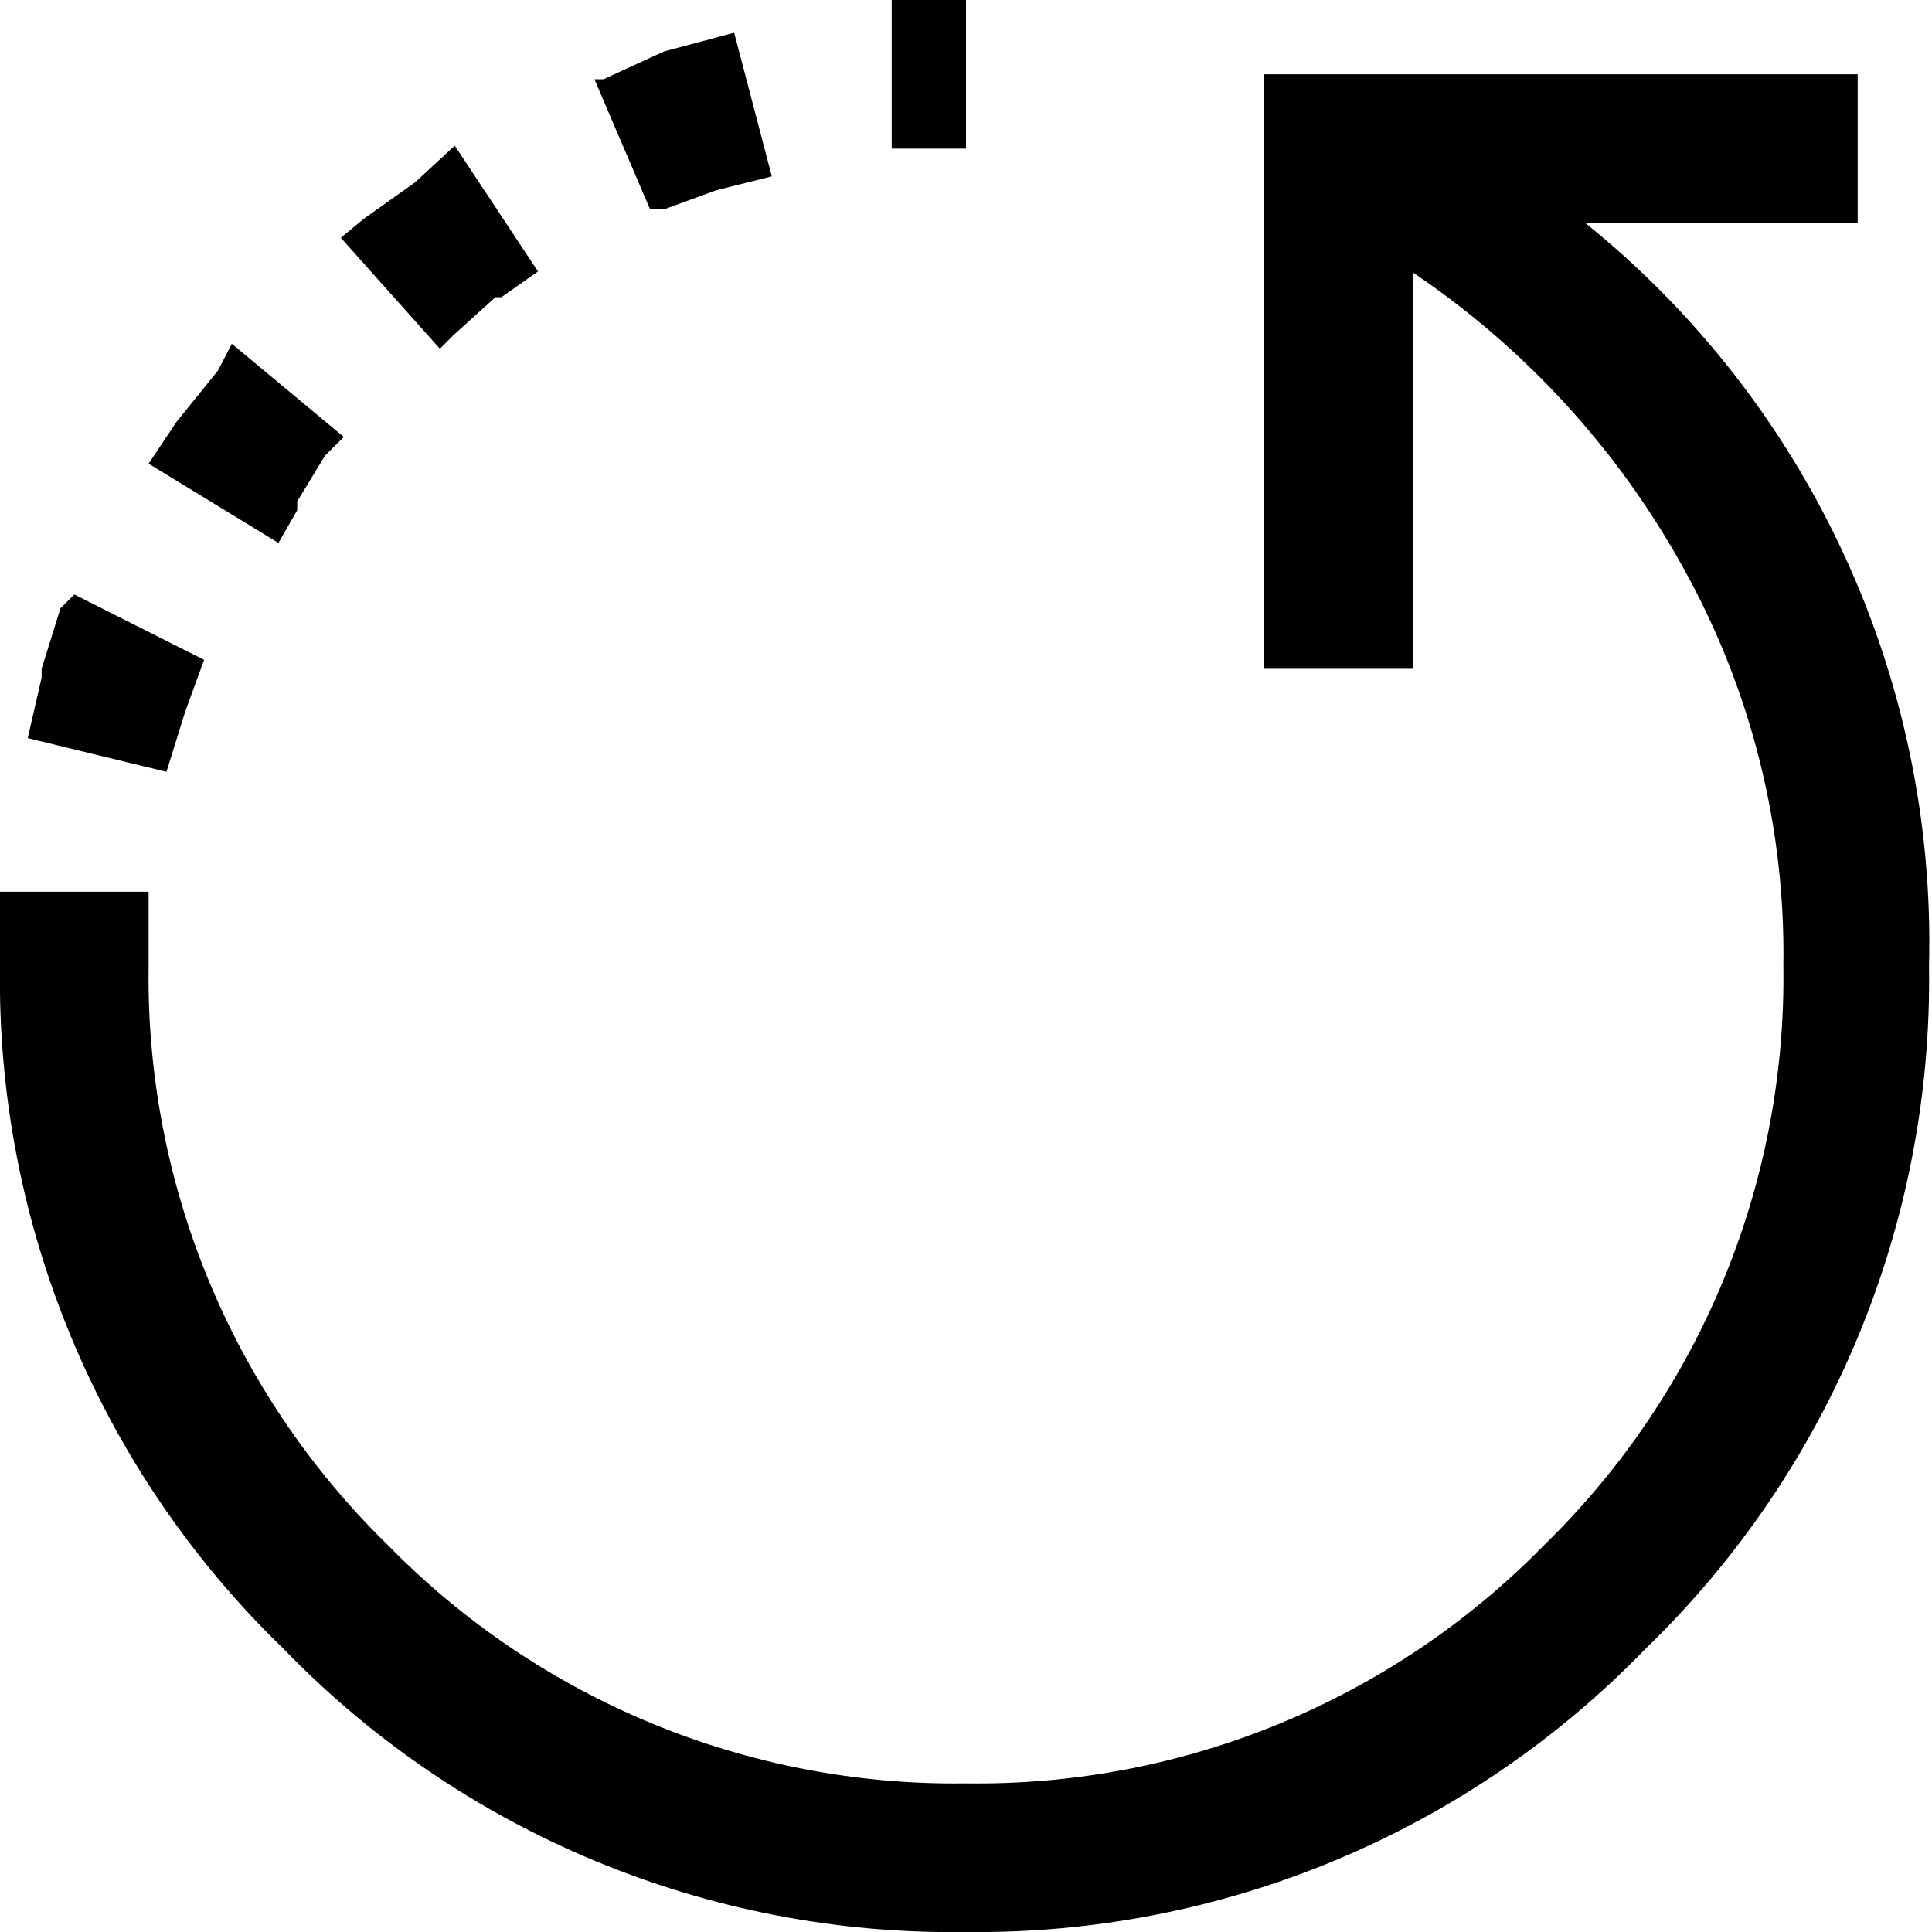
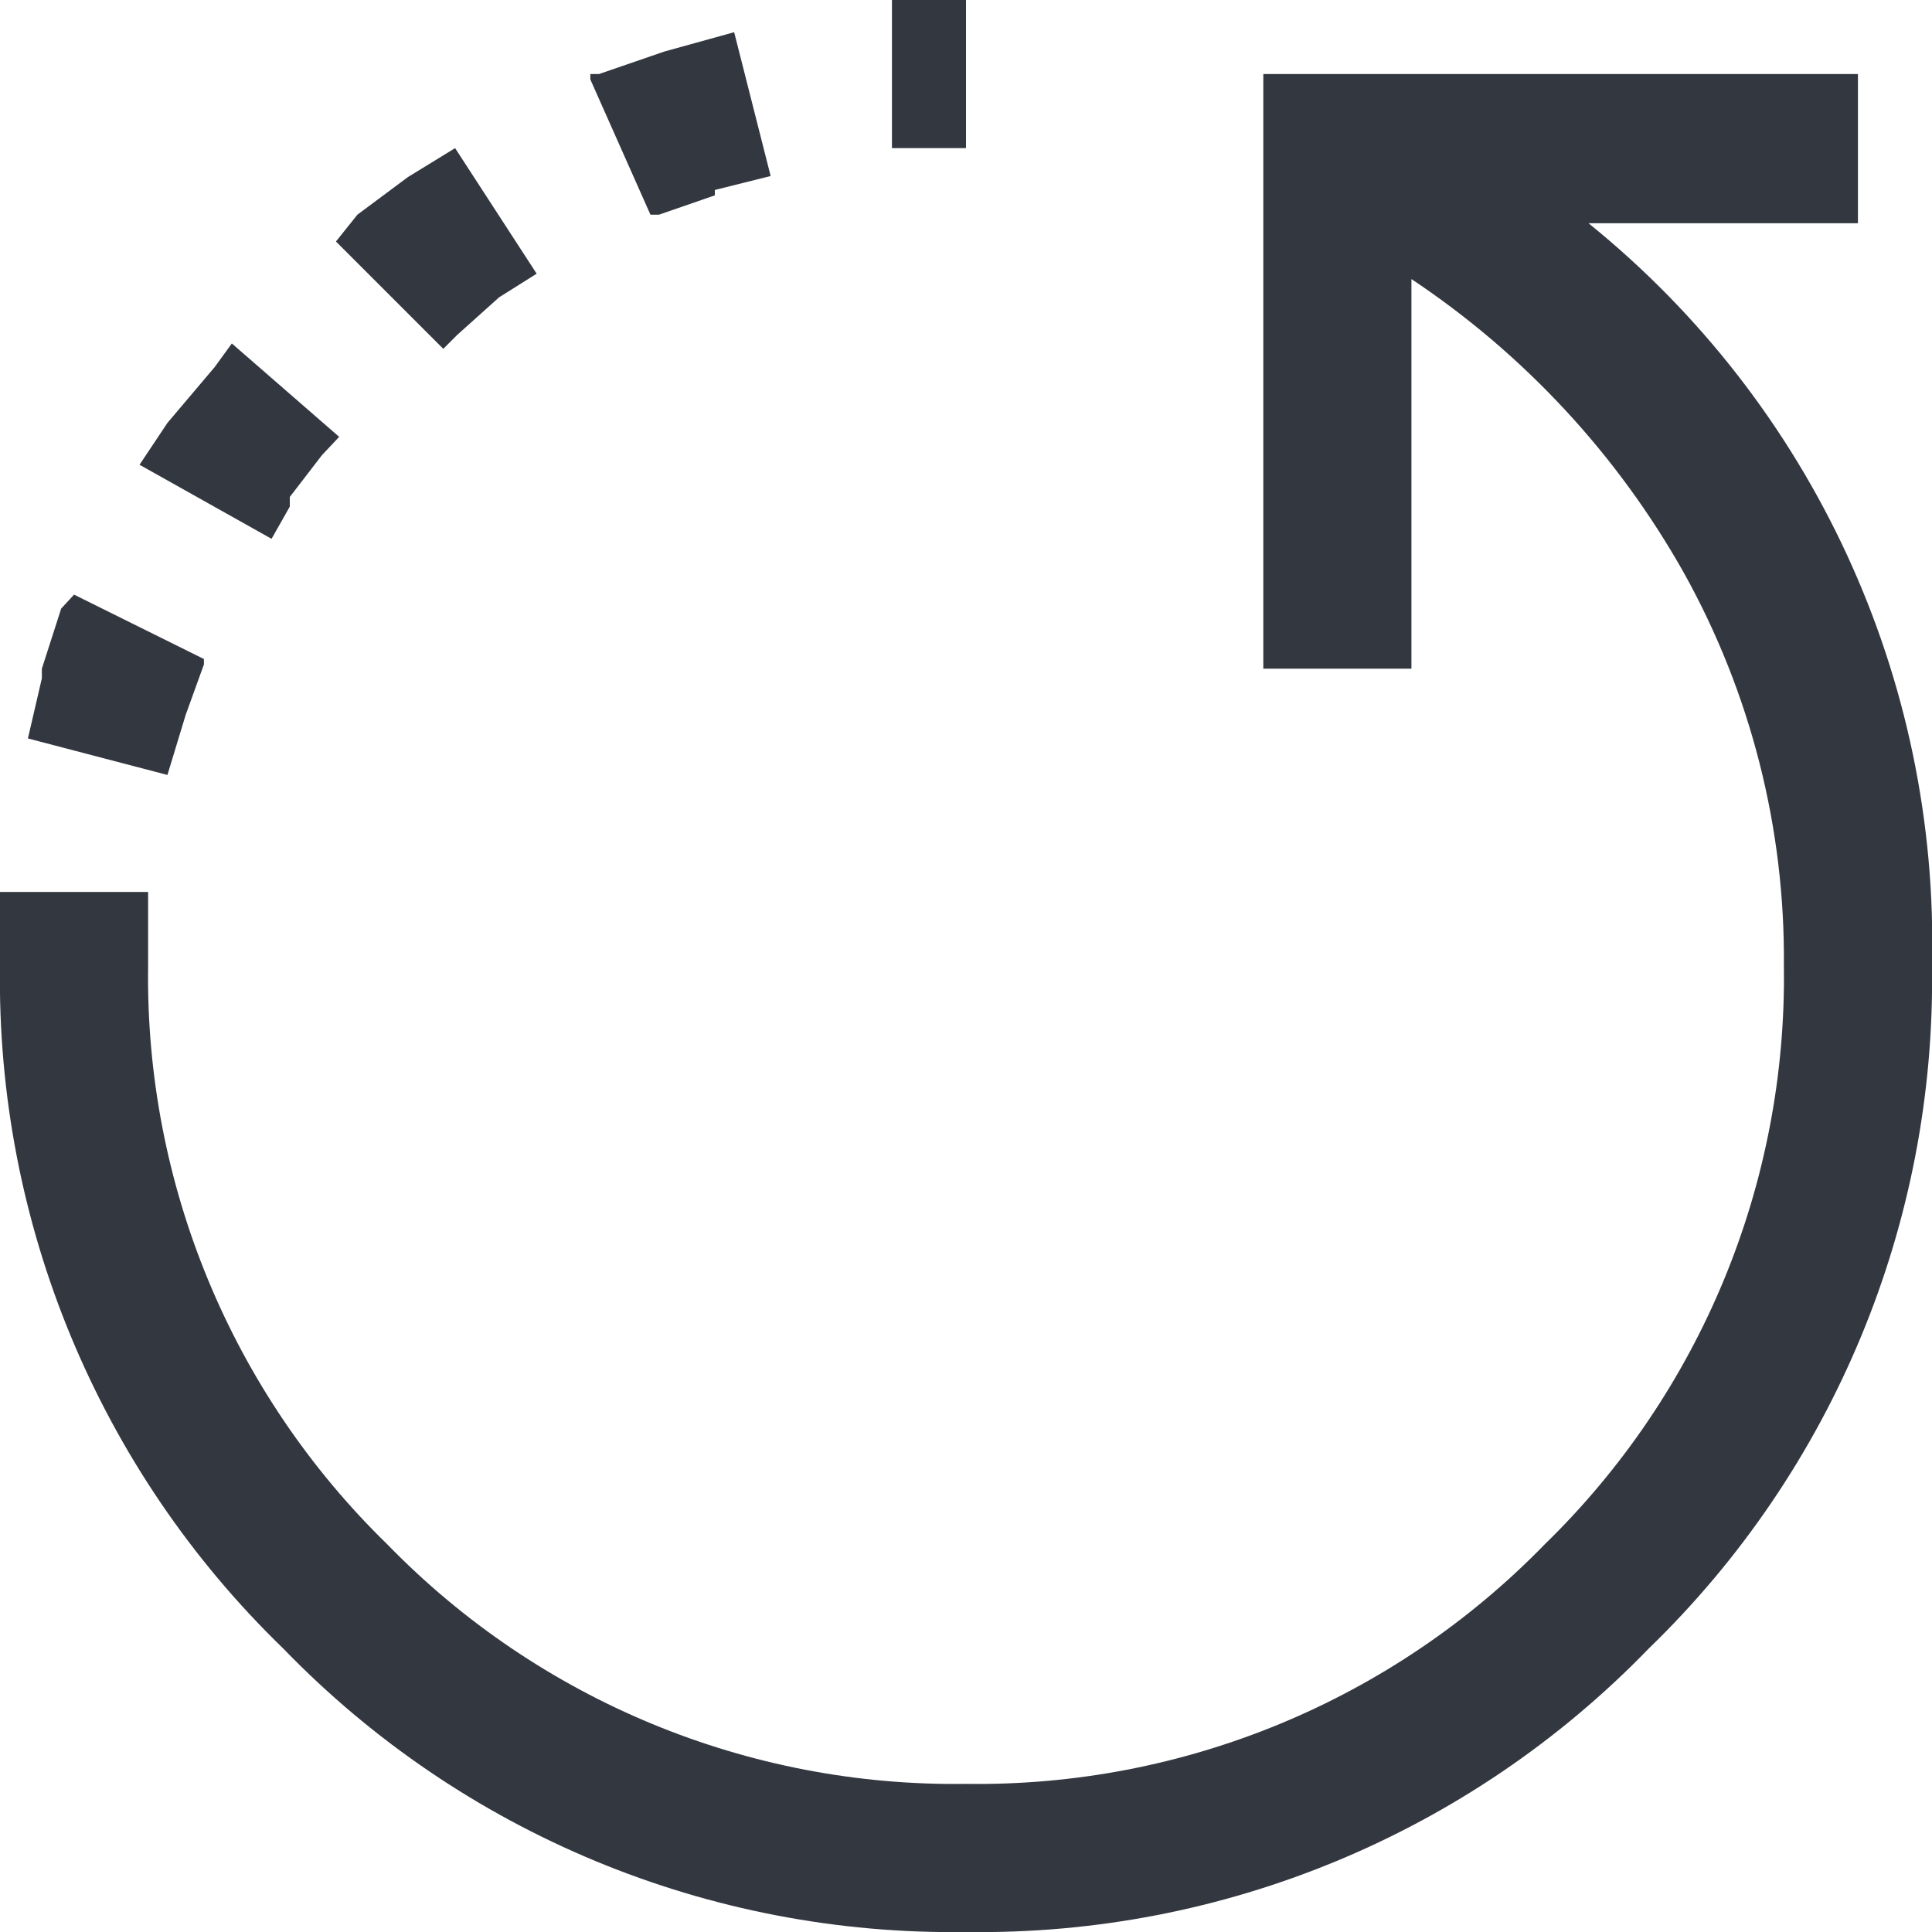
- <svg xmlns="http://www.w3.org/2000/svg" viewBox="0 0 19.5 19.5">
-   <path d="M12.75.75h6v1.5H16a9.33 9.33 0 0 1 3.47 7.5 9.39 9.39 0 0 1-2.86 6.89 9.39 9.39 0 0 1-6.86 2.86 9.39 9.39 0 0 1-6.89-2.86A9.39 9.39 0 0 1 0 9.75V9h1.5v.75a8 8 0 0 0 2.41 5.84A8 8 0 0 0 9.75 18a8 8 0 0 0 5.84-2.41A8 8 0 0 0 18 9.75a8 8 0 0 0-1-4 8.63 8.63 0 0 0-2.74-3v4h-1.5v-6zM.75 6l1.31.66-.19.52-.19.61-1.4-.34.14-.61v-.09l.19-.61zm1.59-2.53l1.13.94-.19.19-.28.46v.09l-.19.33-1.31-.8.28-.42.42-.52zm2.25-2l.84 1.27-.37.26H5l-.42.38-.14.14-1-1.12.23-.19.52-.37zM7.41.33l.38 1.45-.56.14-.52.19h-.15L6 .8h.09L6.7.52zM9 0h.75v1.5H9z" />
+ <svg xmlns="http://www.w3.org/2000/svg" viewBox="0 0 18 18">
+   <defs>
+     <style>.a{fill:#333740;}</style>
+   </defs>
+   <path class="a" d="M11.77.69h5.54V2.08H14.8A8.62,8.62,0,0,1,18,9a8.67,8.67,0,0,1-2.64,6.36A8.67,8.67,0,0,1,9,18a8.67,8.67,0,0,1-6.36-2.64A8.67,8.67,0,0,1,0,9V8.31H1.38V9a7.37,7.37,0,0,0,2.23,5.39A7.37,7.37,0,0,0,9,16.62a7.37,7.37,0,0,0,5.39-2.23A7.37,7.37,0,0,0,16.62,9a7.38,7.38,0,0,0-.93-3.66A8,8,0,0,0,13.15,2.6V6.23H11.77V.69ZM.69,5.54l1.21.6v.05l-.17.47v0l-.17.56L.26,6.88l.13-.56,0-.09.18-.56v0h0ZM2.16,3.2l1,.87L3,4.24v0l-.3.39,0,.09-.17.3L1.3,4.33l.26-.39v0L2,3.42l0,0ZM4.24,1.38,5,2.55l-.35.22h0l-.39.35h0l-.13.13-1-1L3.33,2h0V2l.47-.35h0ZM6.84.3l.34,1.34-.52.13,0,.05L6.14,2H6.06L5.5.74l0-.05h.08L6.19.48h0v0ZM8.31,0H9V1.38H8.31Z" />
</svg>
